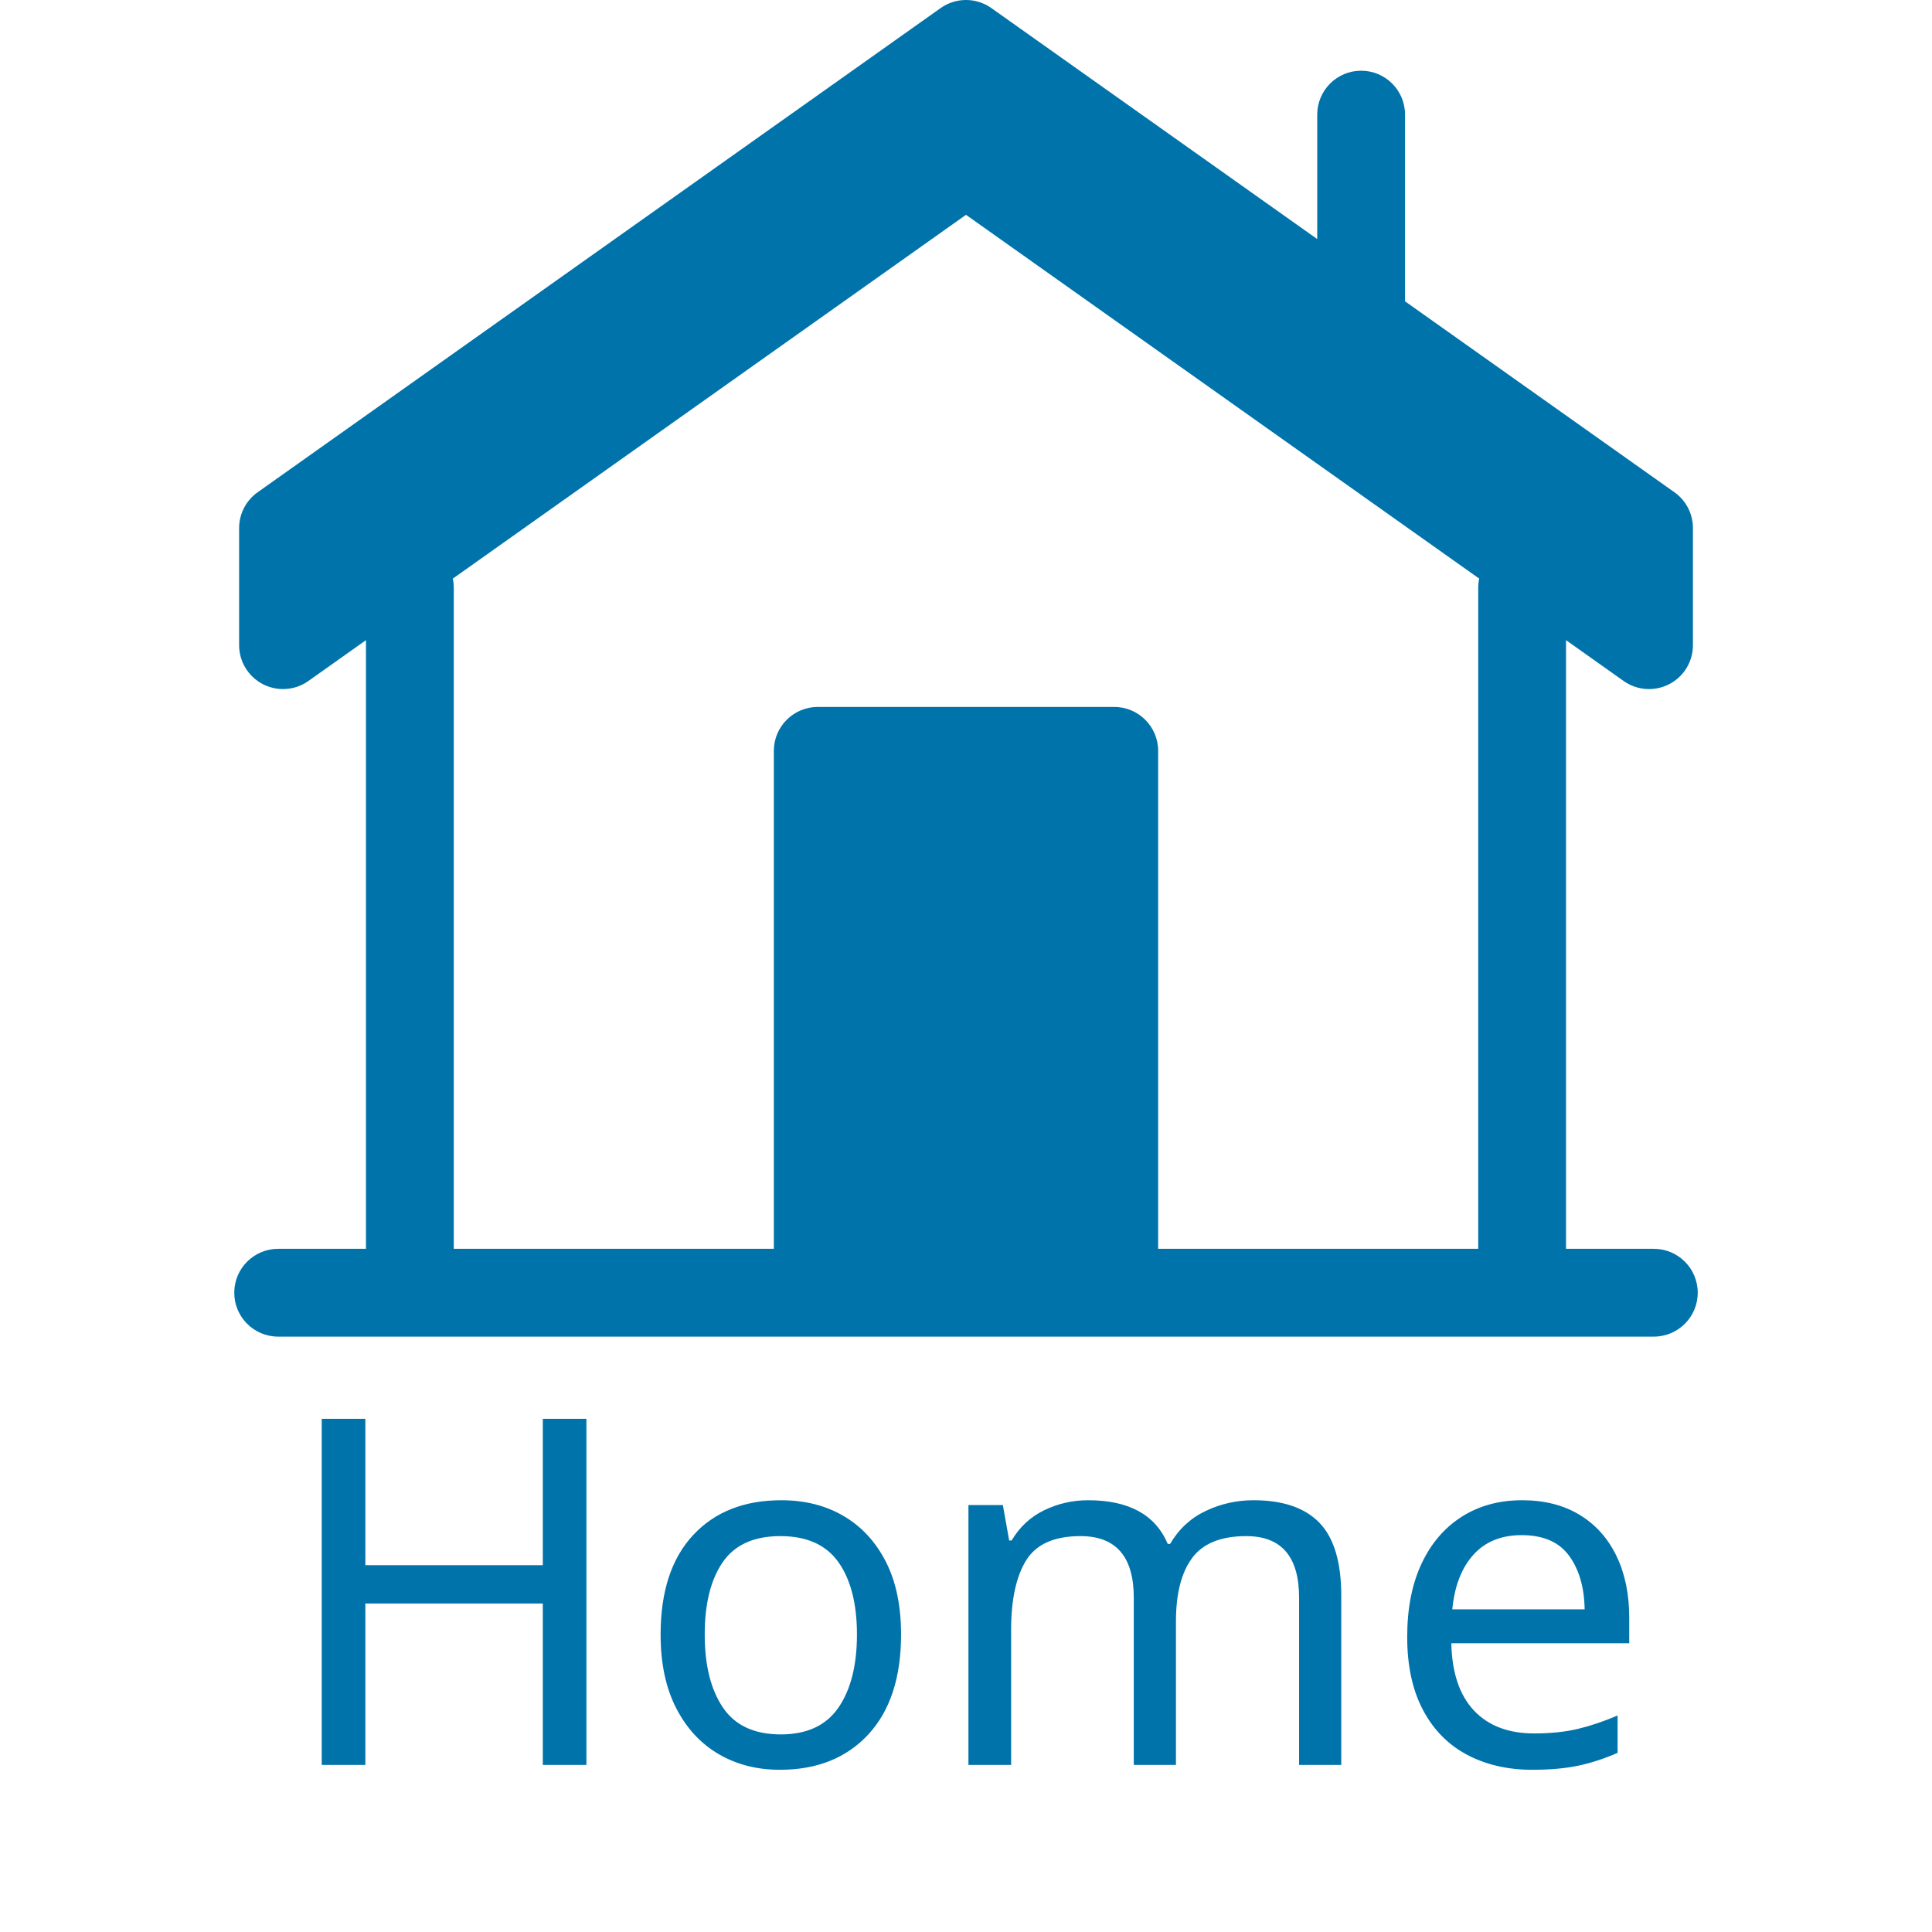
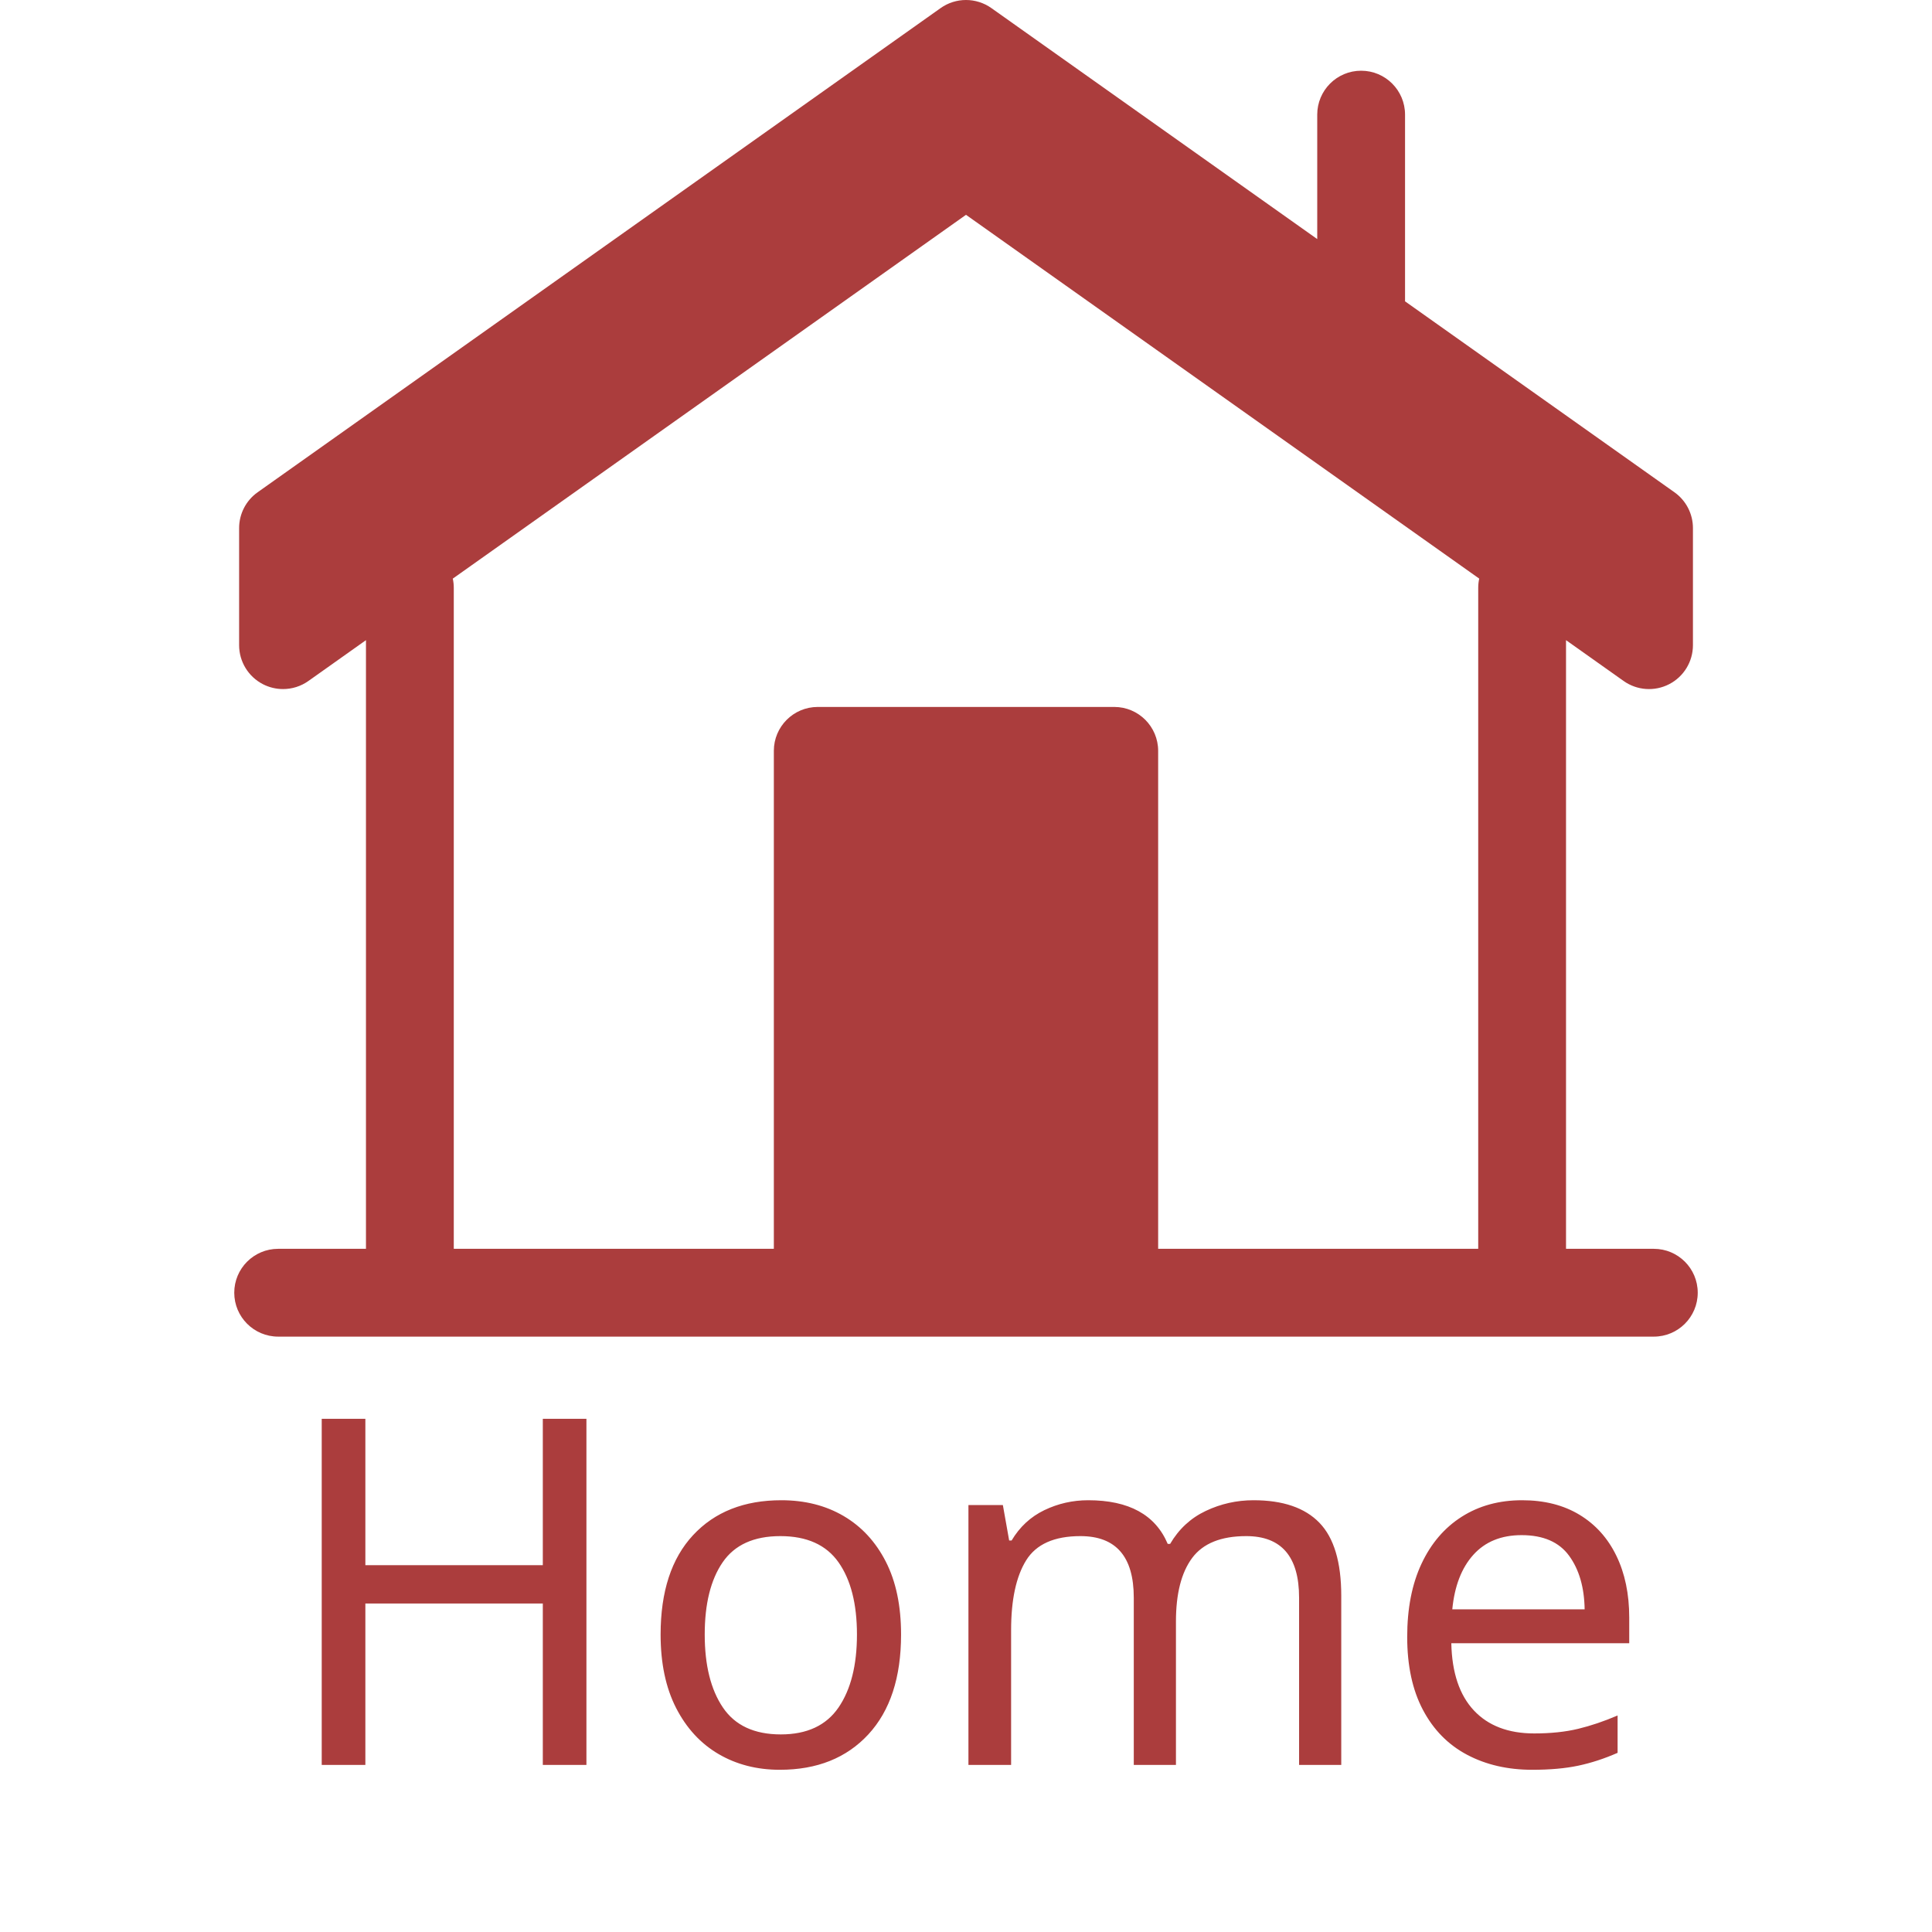
<svg xmlns="http://www.w3.org/2000/svg" version="1.1" id="Layer_1" x="0px" y="0px" width="960px" height="960px" viewBox="0 0 960 960" enable-background="new 0 0 960 960" xml:space="preserve">
-   <path fill="#0073AA" d="M821.781,620.531h-43.633V318.09l28.623,20.289c6.632,4.712,15.375,5.336,22.631,1.584  c7.256-3.737,11.81-11.211,11.81-19.385V262.4c0-7.068-3.417-13.701-9.207-17.802l-133.846-94.87V56.953  c0-12.056-9.773-21.815-21.817-21.815c-12.042,0-21.815,9.759-21.815,21.815v61.841L492.608,4.014  c-7.561-5.352-17.67-5.352-25.218,0L128.023,244.599c-5.773,4.086-9.206,10.719-9.206,17.802v58.177  c0,8.158,4.552,15.633,11.809,19.385c3.156,1.628,6.589,2.429,10.007,2.429c4.45,0,8.856-1.351,12.609-4.013l28.607-20.289v302.441  h-43.631c-12.043,0-21.816,9.756-21.816,21.813c0,12.057,9.773,21.816,21.816,21.816h65.448h202.683h147.33h202.654h65.446  c12.043,0,21.815-9.76,21.815-21.816C843.597,630.287,833.824,620.531,821.781,620.531z M575.48,620.531V373.093  c0-12.057-9.773-21.815-21.814-21.815h-147.33c-12.043,0-21.818,9.758-21.818,21.815v247.438H225.482V292.07  c0-1.57-0.174-3.083-0.495-4.552L480,106.738l255.012,180.765c-0.32,1.469-0.492,2.996-0.492,4.567v328.461H575.48L575.48,620.531z" />
-   <text transform="matrix(1 0 0 1 136.501 876.9902)" fill="#0073AA" font-family="'TamilMN'" font-size="240.894">Home</text>
+   <path fill="#ab3d3d" d="M821.781,620.531h-43.633V318.09l28.623,20.289c6.632,4.712,15.375,5.336,22.631,1.584  c7.256-3.737,11.81-11.211,11.81-19.385V262.4c0-7.068-3.417-13.701-9.207-17.802l-133.846-94.87V56.953  c0-12.056-9.773-21.815-21.817-21.815c-12.042,0-21.815,9.759-21.815,21.815v61.841L492.608,4.014  c-7.561-5.352-17.67-5.352-25.218,0L128.023,244.599c-5.773,4.086-9.206,10.719-9.206,17.802v58.177  c0,8.158,4.552,15.633,11.809,19.385c3.156,1.628,6.589,2.429,10.007,2.429c4.45,0,8.856-1.351,12.609-4.013l28.607-20.289v302.441  h-43.631c-12.043,0-21.816,9.756-21.816,21.813c0,12.057,9.773,21.816,21.816,21.816h65.448h202.683h147.33h202.654h65.446  c12.043,0,21.815-9.76,21.815-21.816C843.597,630.287,833.824,620.531,821.781,620.531z M575.48,620.531V373.093  c0-12.057-9.773-21.815-21.814-21.815h-147.33c-12.043,0-21.818,9.758-21.818,21.815v247.438H225.482V292.07  c0-1.57-0.174-3.083-0.495-4.552L480,106.738l255.012,180.765c-0.32,1.469-0.492,2.996-0.492,4.567v328.461H575.48L575.48,620.531z" />
+   <text transform="matrix(1 0 0 1 136.501 876.9902)" fill="#ab3d3d" font-family="'TamilMN'" font-size="240.894">Home</text>
</svg>
